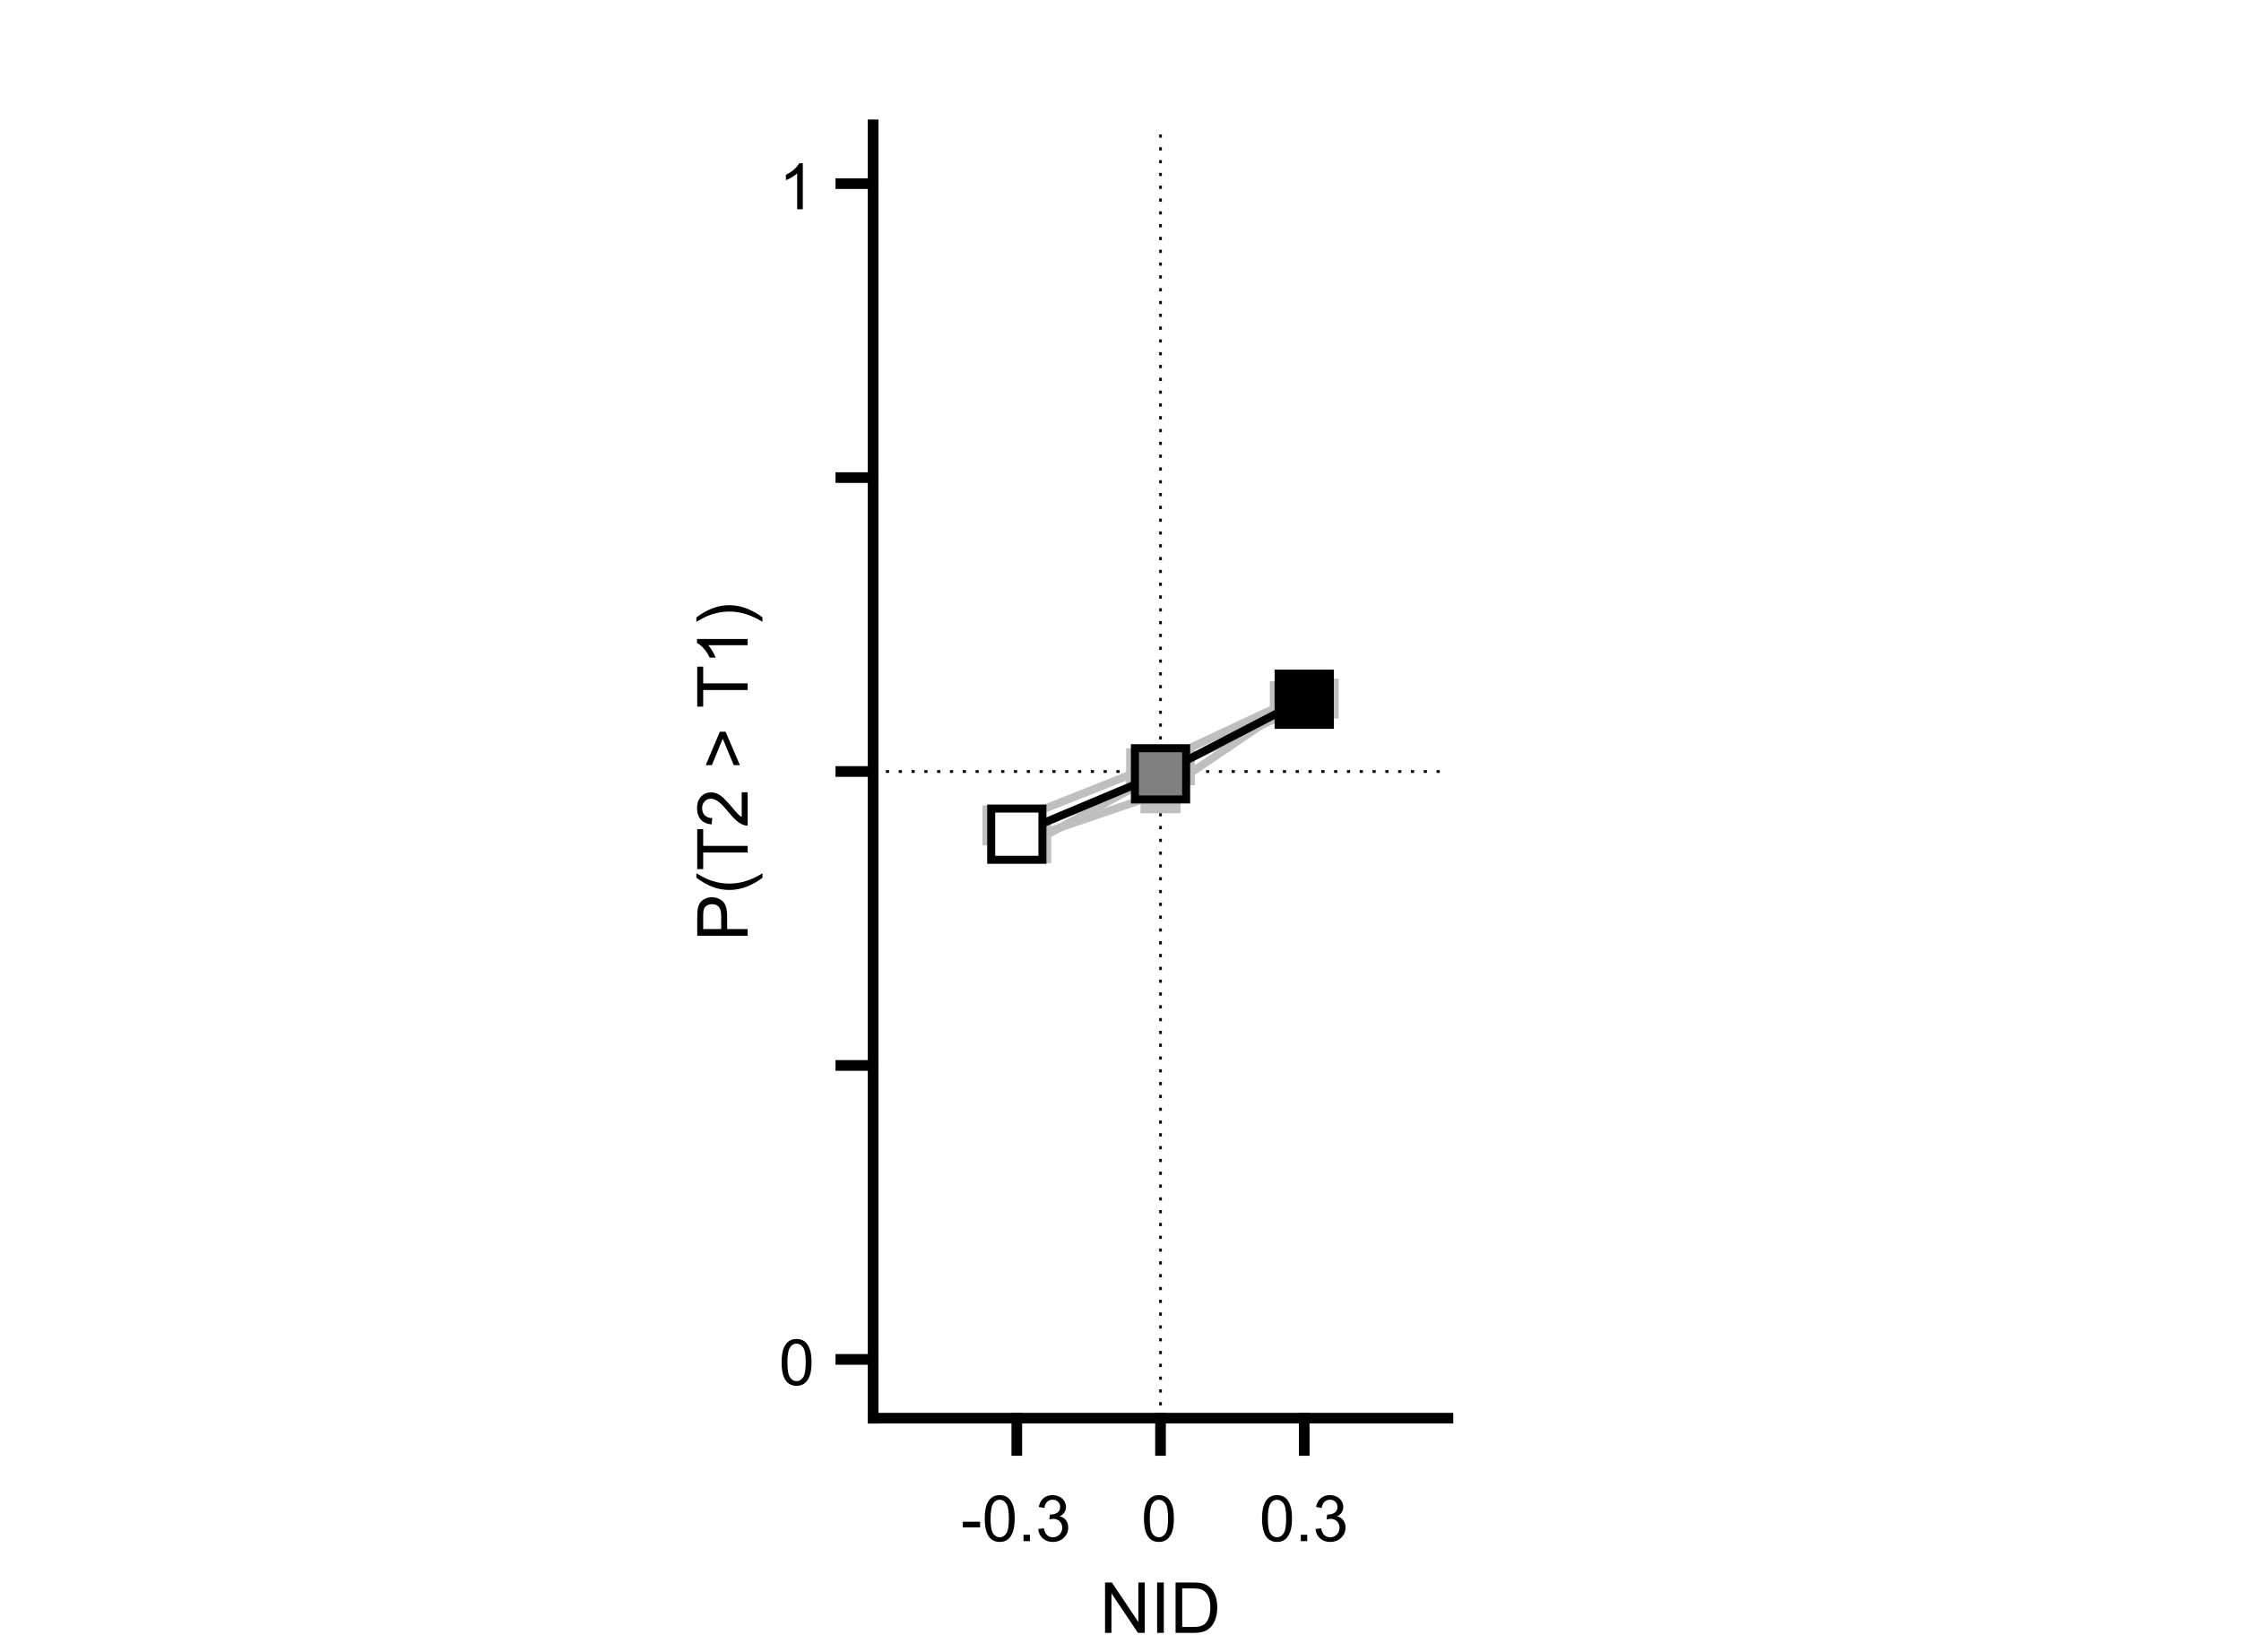
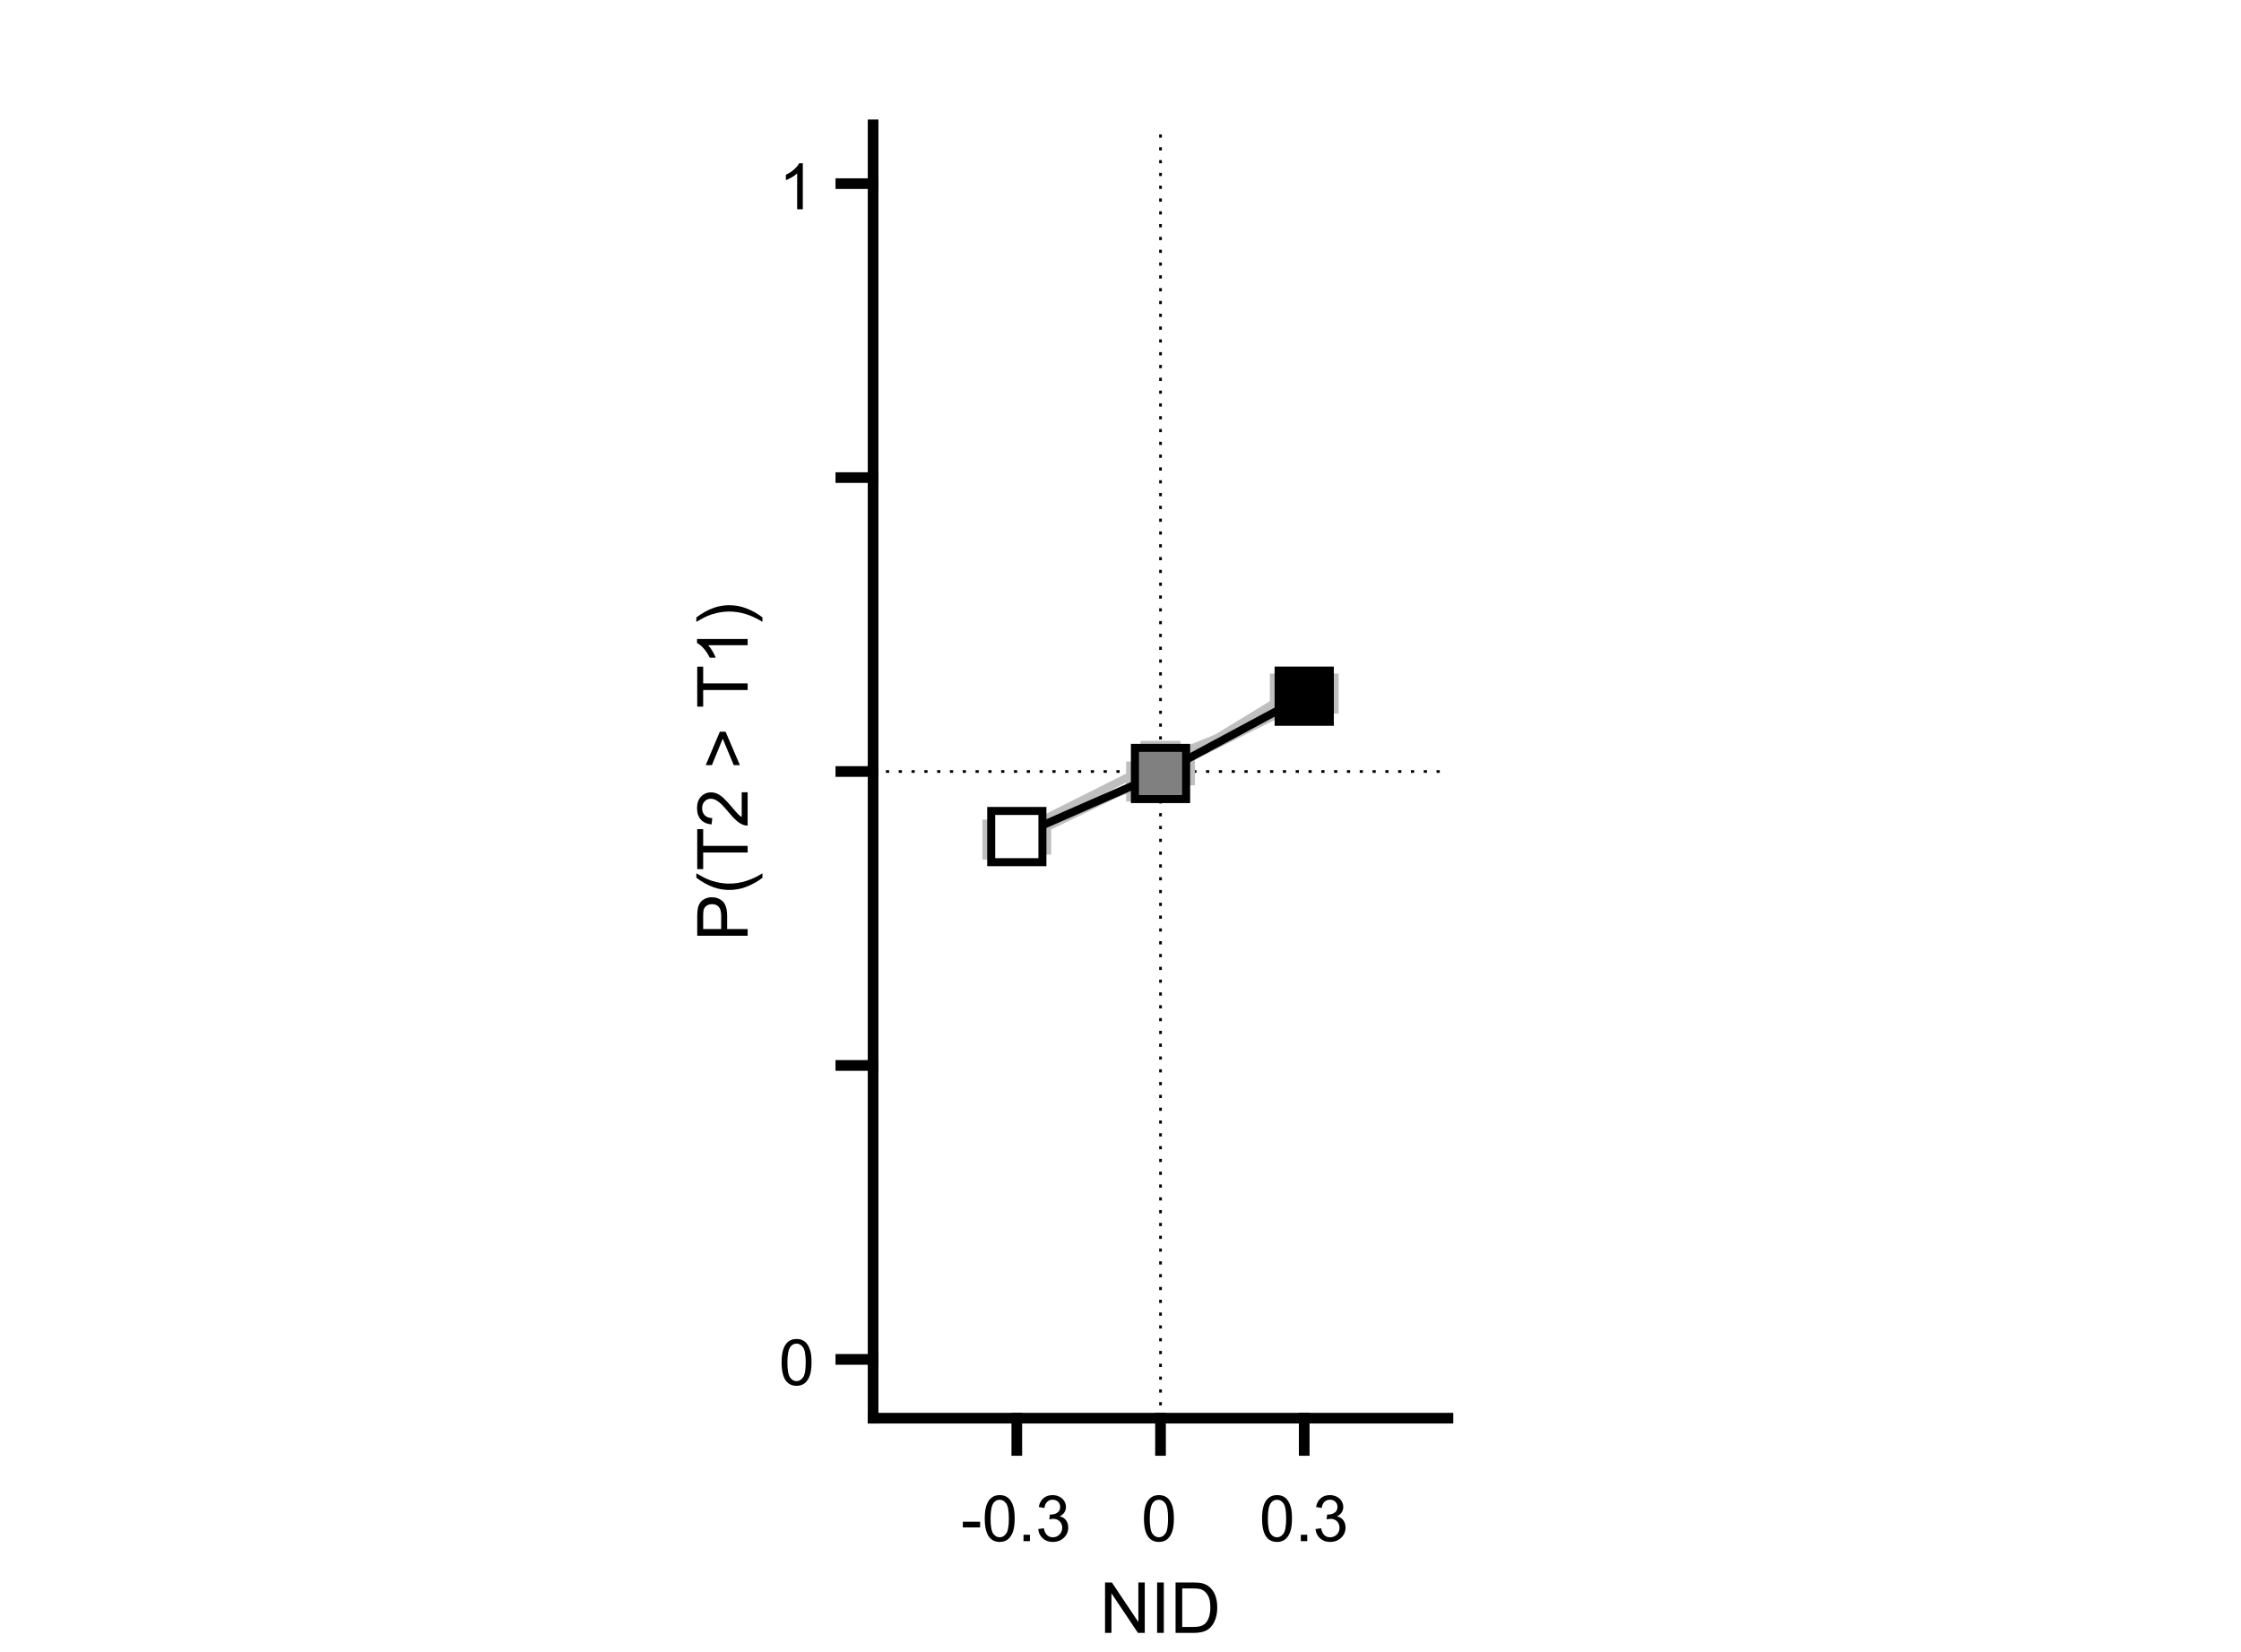
<svg xmlns="http://www.w3.org/2000/svg" style="fill-opacity:1; color-rendering:auto; color-interpolation:auto; text-rendering:auto; stroke:black; stroke-linecap:square; stroke-miterlimit:10; shape-rendering:auto; stroke-opacity:1; fill:black; stroke-dasharray:none; font-weight:normal; stroke-width:1; font-family:'Dialog'; font-style:normal; stroke-linejoin:miter; font-size:12px; stroke-dashoffset:0; image-rendering:auto;" width="700" height="516">
  <defs id="genericDefs" />
  <g>
    <defs id="defs1">
      <clipPath clipPathUnits="userSpaceOnUse" id="clipPath1">
        <path d="M0 0 L700 0 L700 516 L0 516 L0 0 Z" />
      </clipPath>
    </defs>
    <g style="fill:white; stroke:white;">
      <rect x="0" y="0" width="700" style="clip-path:url(#clipPath1); stroke:none;" height="516" />
    </g>
    <g style="fill:white; text-rendering:optimizeSpeed; color-rendering:optimizeSpeed; image-rendering:optimizeSpeed; shape-rendering:crispEdges; stroke:white; color-interpolation:sRGB;">
      <rect x="0" width="700" height="516" y="0" style="stroke:none;" />
    </g>
    <g style="stroke-linecap:butt; text-rendering:geometricPrecision; image-rendering:optimizeQuality; color-rendering:optimizeQuality; stroke-linejoin:bevel; stroke-dasharray:1,3; color-interpolation:linearRGB; stroke-width:0.833; stroke-miterlimit:1;">
      <line y2="39" style="fill:none;" x1="362.5" x2="362.5" y1="443" />
      <line y2="241" style="fill:none;" x1="272.722" x2="452.278" y1="241" />
    </g>
    <g style="stroke-linecap:butt; fill:rgb(191,191,191); text-rendering:geometricPrecision; image-rendering:optimizeQuality; color-rendering:optimizeQuality; stroke-linejoin:round; stroke:rgb(191,191,191); color-interpolation:linearRGB; stroke-width:2.5;">
-       <path d="M313.122 257.839 L358.011 240.026 L402.9 219.052" style="fill:none; fill-rule:evenodd;" />
+       <path d="M313.122 262.255 L358.011 244.117 L402.9 216.647" style="fill:none; fill-rule:evenodd;" />
    </g>
-     <g transform="translate(313.1222,257.8385)" style="fill:rgb(191,191,191); text-rendering:geometricPrecision; color-rendering:optimizeQuality; image-rendering:optimizeQuality; color-interpolation:linearRGB; stroke:rgb(191,191,191);">
+     <g transform="translate(313.1222,262.2552)" style="fill:rgb(191,191,191); text-rendering:geometricPrecision; color-rendering:optimizeQuality; image-rendering:optimizeQuality; color-interpolation:linearRGB; stroke:rgb(191,191,191);">
      <path style="stroke:none;" d="M-5 -5 L-5 5 L5 5 L5 -5 Z" />
    </g>
-     <g transform="translate(313.1222,257.8385)" style="stroke-linecap:butt; fill:rgb(191,191,191); text-rendering:geometricPrecision; color-rendering:optimizeQuality; image-rendering:optimizeQuality; stroke:rgb(191,191,191); color-interpolation:linearRGB; stroke-width:2.5;">
+     <g transform="translate(313.1222,262.2552)" style="stroke-linecap:butt; fill:rgb(191,191,191); text-rendering:geometricPrecision; color-rendering:optimizeQuality; image-rendering:optimizeQuality; stroke:rgb(191,191,191); color-interpolation:linearRGB; stroke-width:2.5;">
      <path style="fill:none;" d="M-5 -5 L-5 5 L5 5 L5 -5 Z" />
    </g>
-     <g transform="translate(358.0111,240.0258)" style="fill:rgb(191,191,191); text-rendering:geometricPrecision; color-rendering:optimizeQuality; image-rendering:optimizeQuality; color-interpolation:linearRGB; stroke:rgb(191,191,191);">
+     <g transform="translate(358.0111,244.1174)" style="fill:rgb(191,191,191); text-rendering:geometricPrecision; color-rendering:optimizeQuality; image-rendering:optimizeQuality; color-interpolation:linearRGB; stroke:rgb(191,191,191);">
      <path style="stroke:none;" d="M-5 -5 L-5 5 L5 5 L5 -5 Z" />
    </g>
-     <g transform="translate(358.0111,240.0258)" style="stroke-linecap:butt; fill:rgb(191,191,191); text-rendering:geometricPrecision; color-rendering:optimizeQuality; image-rendering:optimizeQuality; stroke:rgb(191,191,191); color-interpolation:linearRGB; stroke-width:2.5;">
+     <g transform="translate(358.0111,244.1174)" style="stroke-linecap:butt; fill:rgb(191,191,191); text-rendering:geometricPrecision; color-rendering:optimizeQuality; image-rendering:optimizeQuality; stroke:rgb(191,191,191); color-interpolation:linearRGB; stroke-width:2.5;">
      <path style="fill:none;" d="M-5 -5 L-5 5 L5 5 L5 -5 Z" />
    </g>
-     <g transform="translate(402.9,219.0518)" style="fill:rgb(191,191,191); text-rendering:geometricPrecision; color-rendering:optimizeQuality; image-rendering:optimizeQuality; color-interpolation:linearRGB; stroke:rgb(191,191,191);">
+     <g transform="translate(402.9,216.6465)" style="fill:rgb(191,191,191); text-rendering:geometricPrecision; color-rendering:optimizeQuality; image-rendering:optimizeQuality; color-interpolation:linearRGB; stroke:rgb(191,191,191);">
      <path style="stroke:none;" d="M-5 -5 L-5 5 L5 5 L5 -5 Z" />
    </g>
-     <g transform="translate(402.9,219.0518)" style="stroke-linecap:butt; fill:rgb(191,191,191); text-rendering:geometricPrecision; color-rendering:optimizeQuality; image-rendering:optimizeQuality; stroke:rgb(191,191,191); color-interpolation:linearRGB; stroke-width:2.5;">
+     <g transform="translate(402.9,216.6465)" style="stroke-linecap:butt; fill:rgb(191,191,191); text-rendering:geometricPrecision; color-rendering:optimizeQuality; image-rendering:optimizeQuality; stroke:rgb(191,191,191); color-interpolation:linearRGB; stroke-width:2.5;">
      <path style="fill:none;" d="M-5 -5 L-5 5 L5 5 L5 -5 Z" />
-       <path d="M317.611 263.111 L362.5 247.793 L407.389 217.417" style="fill:none; fill-rule:evenodd; stroke-linejoin:round;" transform="translate(-402.9,-219.0518)" />
+       <path d="M317.611 260.179 L362.5 237.661 L407.389 219.599" style="fill:none; fill-rule:evenodd; stroke-linejoin:round;" transform="translate(-402.9,-216.6465)" />
    </g>
-     <g transform="translate(317.6111,263.1115)" style="fill:rgb(191,191,191); text-rendering:geometricPrecision; color-rendering:optimizeQuality; image-rendering:optimizeQuality; color-interpolation:linearRGB; stroke:rgb(191,191,191);">
+     <g transform="translate(317.6111,260.1789)" style="fill:rgb(191,191,191); text-rendering:geometricPrecision; color-rendering:optimizeQuality; image-rendering:optimizeQuality; color-interpolation:linearRGB; stroke:rgb(191,191,191);">
      <path style="stroke:none;" d="M-5 -5 L-5 5 L5 5 L5 -5 Z" />
    </g>
-     <g transform="translate(317.6111,263.1115)" style="stroke-linecap:butt; fill:rgb(191,191,191); text-rendering:geometricPrecision; color-rendering:optimizeQuality; image-rendering:optimizeQuality; stroke:rgb(191,191,191); color-interpolation:linearRGB; stroke-width:2.5;">
+     <g transform="translate(317.6111,260.1789)" style="stroke-linecap:butt; fill:rgb(191,191,191); text-rendering:geometricPrecision; color-rendering:optimizeQuality; image-rendering:optimizeQuality; stroke:rgb(191,191,191); color-interpolation:linearRGB; stroke-width:2.5;">
      <path style="fill:none;" d="M-5 -5 L-5 5 L5 5 L5 -5 Z" />
    </g>
-     <g transform="translate(362.5,247.7928)" style="fill:rgb(191,191,191); text-rendering:geometricPrecision; color-rendering:optimizeQuality; image-rendering:optimizeQuality; color-interpolation:linearRGB; stroke:rgb(191,191,191);">
+     <g transform="translate(362.5,237.6612)" style="fill:rgb(191,191,191); text-rendering:geometricPrecision; color-rendering:optimizeQuality; image-rendering:optimizeQuality; color-interpolation:linearRGB; stroke:rgb(191,191,191);">
      <path style="stroke:none;" d="M-5 -5 L-5 5 L5 5 L5 -5 Z" />
    </g>
-     <g transform="translate(362.5,247.7928)" style="stroke-linecap:butt; fill:rgb(191,191,191); text-rendering:geometricPrecision; color-rendering:optimizeQuality; image-rendering:optimizeQuality; stroke:rgb(191,191,191); color-interpolation:linearRGB; stroke-width:2.5;">
+     <g transform="translate(362.5,237.6612)" style="stroke-linecap:butt; fill:rgb(191,191,191); text-rendering:geometricPrecision; color-rendering:optimizeQuality; image-rendering:optimizeQuality; stroke:rgb(191,191,191); color-interpolation:linearRGB; stroke-width:2.5;">
      <path style="fill:none;" d="M-5 -5 L-5 5 L5 5 L5 -5 Z" />
    </g>
-     <g transform="translate(407.3889,217.4165)" style="fill:rgb(191,191,191); text-rendering:geometricPrecision; color-rendering:optimizeQuality; image-rendering:optimizeQuality; color-interpolation:linearRGB; stroke:rgb(191,191,191);">
+     <g transform="translate(407.3889,219.599)" style="fill:rgb(191,191,191); text-rendering:geometricPrecision; color-rendering:optimizeQuality; image-rendering:optimizeQuality; color-interpolation:linearRGB; stroke:rgb(191,191,191);">
      <path style="stroke:none;" d="M-5 -5 L-5 5 L5 5 L5 -5 Z" />
    </g>
-     <g transform="translate(407.3889,217.4165)" style="stroke-linecap:butt; fill:rgb(191,191,191); text-rendering:geometricPrecision; color-rendering:optimizeQuality; image-rendering:optimizeQuality; stroke:rgb(191,191,191); color-interpolation:linearRGB; stroke-width:2.5;">
+     <g transform="translate(407.3889,219.599)" style="stroke-linecap:butt; fill:rgb(191,191,191); text-rendering:geometricPrecision; color-rendering:optimizeQuality; image-rendering:optimizeQuality; stroke:rgb(191,191,191); color-interpolation:linearRGB; stroke-width:2.5;">
      <path style="fill:none;" d="M-5 -5 L-5 5 L5 5 L5 -5 Z" />
-       <path d="M322.1 263.395 L366.989 239.061 L411.878 218.223" style="fill:none; fill-rule:evenodd; stroke-linejoin:round;" transform="translate(-407.3889,-217.4165)" />
+       <path d="M322.1 260.723 L366.989 239.061 L411.878 216.642" style="fill:none; fill-rule:evenodd; stroke-linejoin:round;" transform="translate(-407.3889,-219.599)" />
    </g>
-     <g transform="translate(322.1,263.3947)" style="fill:rgb(191,191,191); text-rendering:geometricPrecision; color-rendering:optimizeQuality; image-rendering:optimizeQuality; color-interpolation:linearRGB; stroke:rgb(191,191,191);">
+     <g transform="translate(322.1,260.7231)" style="fill:rgb(191,191,191); text-rendering:geometricPrecision; color-rendering:optimizeQuality; image-rendering:optimizeQuality; color-interpolation:linearRGB; stroke:rgb(191,191,191);">
      <path style="stroke:none;" d="M-5 -5 L-5 5 L5 5 L5 -5 Z" />
    </g>
-     <g transform="translate(322.1,263.3947)" style="stroke-linecap:butt; fill:rgb(191,191,191); text-rendering:geometricPrecision; color-rendering:optimizeQuality; image-rendering:optimizeQuality; stroke:rgb(191,191,191); color-interpolation:linearRGB; stroke-width:2.5;">
+     <g transform="translate(322.1,260.7231)" style="stroke-linecap:butt; fill:rgb(191,191,191); text-rendering:geometricPrecision; color-rendering:optimizeQuality; image-rendering:optimizeQuality; stroke:rgb(191,191,191); color-interpolation:linearRGB; stroke-width:2.5;">
      <path style="fill:none;" d="M-5 -5 L-5 5 L5 5 L5 -5 Z" />
    </g>
    <g transform="translate(366.9889,239.0607)" style="fill:rgb(191,191,191); text-rendering:geometricPrecision; color-rendering:optimizeQuality; image-rendering:optimizeQuality; color-interpolation:linearRGB; stroke:rgb(191,191,191);">
      <path style="stroke:none;" d="M-5 -5 L-5 5 L5 5 L5 -5 Z" />
    </g>
    <g transform="translate(366.9889,239.0607)" style="stroke-linecap:butt; fill:rgb(191,191,191); text-rendering:geometricPrecision; color-rendering:optimizeQuality; image-rendering:optimizeQuality; stroke:rgb(191,191,191); color-interpolation:linearRGB; stroke-width:2.5;">
      <path style="fill:none;" d="M-5 -5 L-5 5 L5 5 L5 -5 Z" />
    </g>
-     <g transform="translate(411.8778,218.2234)" style="fill:rgb(191,191,191); text-rendering:geometricPrecision; color-rendering:optimizeQuality; image-rendering:optimizeQuality; color-interpolation:linearRGB; stroke:rgb(191,191,191);">
+     <g transform="translate(411.8778,216.6417)" style="fill:rgb(191,191,191); text-rendering:geometricPrecision; color-rendering:optimizeQuality; image-rendering:optimizeQuality; color-interpolation:linearRGB; stroke:rgb(191,191,191);">
      <path style="stroke:none;" d="M-5 -5 L-5 5 L5 5 L5 -5 Z" />
    </g>
-     <g transform="translate(411.8778,218.2234)" style="stroke-linecap:butt; fill:rgb(191,191,191); text-rendering:geometricPrecision; color-rendering:optimizeQuality; image-rendering:optimizeQuality; stroke:rgb(191,191,191); color-interpolation:linearRGB; stroke-width:2.5;">
+     <g transform="translate(411.8778,216.6417)" style="stroke-linecap:butt; fill:rgb(191,191,191); text-rendering:geometricPrecision; color-rendering:optimizeQuality; image-rendering:optimizeQuality; stroke:rgb(191,191,191); color-interpolation:linearRGB; stroke-width:2.5;">
      <path style="fill:none;" d="M-5 -5 L-5 5 L5 5 L5 -5 Z" />
-       <path transform="translate(-411.8778,-218.2234)" style="fill:none; fill-rule:evenodd; stroke:black; stroke-linejoin:round;" d="M317.611 260.572 L362.5 241.724 L407.389 218.418" />
+       <path transform="translate(-411.8778,-216.6417)" style="fill:none; fill-rule:evenodd; stroke:black; stroke-linejoin:round;" d="M317.611 261.321 L362.5 241.613 L407.389 217.47" />
    </g>
-     <g transform="translate(317.6111,260.572)" style="fill:white; text-rendering:geometricPrecision; color-rendering:optimizeQuality; image-rendering:optimizeQuality; color-interpolation:linearRGB; stroke:white;">
+     <g transform="translate(317.6111,261.3208)" style="fill:white; text-rendering:geometricPrecision; color-rendering:optimizeQuality; image-rendering:optimizeQuality; color-interpolation:linearRGB; stroke:white;">
      <path style="stroke:none;" d="M-8 -8 L-8 8 L8 8 L8 -8 Z" />
    </g>
-     <g transform="translate(317.6111,260.572)" style="stroke-linecap:butt; text-rendering:geometricPrecision; color-rendering:optimizeQuality; image-rendering:optimizeQuality; color-interpolation:linearRGB; stroke-width:2.5;">
+     <g transform="translate(317.6111,261.3208)" style="stroke-linecap:butt; text-rendering:geometricPrecision; color-rendering:optimizeQuality; image-rendering:optimizeQuality; color-interpolation:linearRGB; stroke-width:2.5;">
      <path style="fill:none;" d="M-8 -8 L-8 8 L8 8 L8 -8 Z" />
    </g>
-     <g transform="translate(362.5,241.7238)" style="fill:gray; text-rendering:geometricPrecision; color-rendering:optimizeQuality; image-rendering:optimizeQuality; color-interpolation:linearRGB; stroke:gray;">
+     <g transform="translate(362.5,241.6125)" style="fill:gray; text-rendering:geometricPrecision; color-rendering:optimizeQuality; image-rendering:optimizeQuality; color-interpolation:linearRGB; stroke:gray;">
      <path style="stroke:none;" d="M-8 -8 L-8 8 L8 8 L8 -8 Z" />
    </g>
-     <g transform="translate(362.5,241.7238)" style="stroke-linecap:butt; text-rendering:geometricPrecision; color-rendering:optimizeQuality; image-rendering:optimizeQuality; color-interpolation:linearRGB; stroke-width:2.5;">
+     <g transform="translate(362.5,241.6125)" style="stroke-linecap:butt; text-rendering:geometricPrecision; color-rendering:optimizeQuality; image-rendering:optimizeQuality; color-interpolation:linearRGB; stroke-width:2.5;">
      <path style="fill:none;" d="M-8 -8 L-8 8 L8 8 L8 -8 Z" />
    </g>
-     <g style="text-rendering:geometricPrecision; color-rendering:optimizeQuality; color-interpolation:linearRGB; image-rendering:optimizeQuality;" transform="translate(407.3889,218.4179)">
+     <g style="text-rendering:geometricPrecision; color-rendering:optimizeQuality; color-interpolation:linearRGB; image-rendering:optimizeQuality;" transform="translate(407.3889,217.4699)">
      <path style="stroke:none;" d="M-8 -8 L-8 8 L8 8 L8 -8 Z" />
    </g>
-     <g transform="translate(407.3889,218.4179)" style="stroke-linecap:butt; text-rendering:geometricPrecision; color-rendering:optimizeQuality; image-rendering:optimizeQuality; color-interpolation:linearRGB; stroke-width:2.5;">
+     <g transform="translate(407.3889,217.4699)" style="stroke-linecap:butt; text-rendering:geometricPrecision; color-rendering:optimizeQuality; image-rendering:optimizeQuality; color-interpolation:linearRGB; stroke-width:2.5;">
      <path style="fill:none;" d="M-8 -8 L-8 8 L8 8 L8 -8 Z" />
-       <line transform="translate(-407.3889,-218.4179)" x1="272.722" x2="452.278" y1="443" style="stroke-linecap:square; fill:none; stroke-linejoin:round; stroke-width:3.333;" y2="443" />
-       <line transform="translate(-407.3889,-218.4179)" x1="317.611" x2="317.611" y1="443" style="stroke-linecap:square; fill:none; stroke-linejoin:round; stroke-width:3.333;" y2="453.075" />
-       <line transform="translate(-407.3889,-218.4179)" x1="362.5" x2="362.5" y1="443" style="stroke-linecap:square; fill:none; stroke-linejoin:round; stroke-width:3.333;" y2="453.075" />
-       <line transform="translate(-407.3889,-218.4179)" x1="407.389" x2="407.389" y1="443" style="stroke-linecap:square; fill:none; stroke-linejoin:round; stroke-width:3.333;" y2="453.075" />
+       <line transform="translate(-407.3889,-217.4699)" x1="272.722" x2="452.278" y1="443" style="stroke-linecap:square; fill:none; stroke-linejoin:round; stroke-width:3.333;" y2="443" />
+       <line transform="translate(-407.3889,-217.4699)" x1="317.611" x2="317.611" y1="443" style="stroke-linecap:square; fill:none; stroke-linejoin:round; stroke-width:3.333;" y2="453.075" />
+       <line transform="translate(-407.3889,-217.4699)" x1="362.5" x2="362.5" y1="443" style="stroke-linecap:square; fill:none; stroke-linejoin:round; stroke-width:3.333;" y2="453.075" />
+       <line transform="translate(-407.3889,-217.4699)" x1="407.389" x2="407.389" y1="443" style="stroke-linecap:square; fill:none; stroke-linejoin:round; stroke-width:3.333;" y2="453.075" />
    </g>
    <g transform="translate(317.6111,460.4083)" style="font-size:20px; text-rendering:geometricPrecision; color-rendering:optimizeQuality; image-rendering:optimizeQuality; font-family:'SansSerif'; color-interpolation:linearRGB;">
      <path style="stroke:none;" d="M-16.859 16.703 L-16.859 14.938 L-11.469 14.938 L-11.469 16.703 L-16.859 16.703 ZM-10.012 13.938 Q-10.012 11.406 -9.488 9.852 Q-8.965 8.297 -7.934 7.461 Q-6.902 6.625 -5.34 6.625 Q-4.184 6.625 -3.316 7.086 Q-2.449 7.547 -1.887 8.422 Q-1.324 9.297 -0.996 10.555 Q-0.668 11.812 -0.668 13.938 Q-0.668 16.453 -1.191 18 Q-1.715 19.547 -2.738 20.398 Q-3.762 21.25 -5.34 21.25 Q-7.418 21.25 -8.59 19.766 Q-10.012 17.969 -10.012 13.938 ZM-8.199 13.938 Q-8.199 17.469 -7.379 18.633 Q-6.559 19.797 -5.34 19.797 Q-4.137 19.797 -3.309 18.625 Q-2.481 17.453 -2.481 13.938 Q-2.481 10.406 -3.309 9.242 Q-4.137 8.078 -5.356 8.078 Q-6.574 8.078 -7.293 9.109 Q-8.199 10.406 -8.199 13.938 ZM2.096 21 L2.096 19 L4.096 19 L4.096 21 L2.096 21 ZM6.684 17.219 L8.434 16.984 Q8.746 18.484 9.473 19.141 Q10.199 19.797 11.246 19.797 Q12.48 19.797 13.332 18.938 Q14.184 18.078 14.184 16.812 Q14.184 15.594 13.395 14.812 Q12.605 14.031 11.387 14.031 Q10.887 14.031 10.152 14.219 L10.34 12.672 Q10.512 12.703 10.621 12.703 Q11.746 12.703 12.645 12.117 Q13.543 11.531 13.543 10.312 Q13.543 9.344 12.887 8.703 Q12.23 8.062 11.199 8.062 Q10.184 8.062 9.496 8.711 Q8.809 9.359 8.621 10.641 L6.856 10.328 Q7.184 8.562 8.324 7.594 Q9.465 6.625 11.168 6.625 Q12.34 6.625 13.324 7.125 Q14.309 7.625 14.832 8.5 Q15.355 9.375 15.355 10.344 Q15.355 11.266 14.855 12.031 Q14.355 12.797 13.387 13.25 Q14.652 13.531 15.355 14.461 Q16.059 15.391 16.059 16.766 Q16.059 18.641 14.691 19.945 Q13.324 21.25 11.23 21.25 Q9.34 21.25 8.098 20.125 Q6.856 19 6.684 17.219 Z" />
    </g>
    <g transform="translate(362.5,460.4083)" style="font-size:20px; text-rendering:geometricPrecision; color-rendering:optimizeQuality; image-rendering:optimizeQuality; font-family:'SansSerif'; color-interpolation:linearRGB;">
      <path style="stroke:none;" d="M-5.172 13.938 Q-5.172 11.406 -4.648 9.852 Q-4.125 8.297 -3.094 7.461 Q-2.062 6.625 -0.5 6.625 Q0.656 6.625 1.523 7.086 Q2.391 7.547 2.953 8.422 Q3.516 9.297 3.844 10.555 Q4.172 11.812 4.172 13.938 Q4.172 16.453 3.648 18 Q3.125 19.547 2.102 20.398 Q1.078 21.25 -0.5 21.25 Q-2.578 21.25 -3.75 19.766 Q-5.172 17.969 -5.172 13.938 ZM-3.359 13.938 Q-3.359 17.469 -2.539 18.633 Q-1.719 19.797 -0.5 19.797 Q0.703 19.797 1.531 18.625 Q2.359 17.453 2.359 13.938 Q2.359 10.406 1.531 9.242 Q0.703 8.078 -0.516 8.078 Q-1.734 8.078 -2.453 9.109 Q-3.359 10.406 -3.359 13.938 Z" />
    </g>
    <g transform="translate(407.3889,460.4083)" style="font-size:20px; text-rendering:geometricPrecision; color-rendering:optimizeQuality; image-rendering:optimizeQuality; font-family:'SansSerif'; color-interpolation:linearRGB;">
      <path style="stroke:none;" d="M-13.172 13.938 Q-13.172 11.406 -12.648 9.852 Q-12.125 8.297 -11.094 7.461 Q-10.062 6.625 -8.5 6.625 Q-7.344 6.625 -6.477 7.086 Q-5.609 7.547 -5.047 8.422 Q-4.484 9.297 -4.156 10.555 Q-3.828 11.812 -3.828 13.938 Q-3.828 16.453 -4.352 18 Q-4.875 19.547 -5.898 20.398 Q-6.922 21.25 -8.5 21.25 Q-10.578 21.25 -11.75 19.766 Q-13.172 17.969 -13.172 13.938 ZM-11.359 13.938 Q-11.359 17.469 -10.539 18.633 Q-9.719 19.797 -8.5 19.797 Q-7.297 19.797 -6.469 18.625 Q-5.641 17.453 -5.641 13.938 Q-5.641 10.406 -6.469 9.242 Q-7.297 8.078 -8.516 8.078 Q-9.734 8.078 -10.453 9.109 Q-11.359 10.406 -11.359 13.938 ZM-1.065 21 L-1.065 19 L0.935 19 L0.935 21 L-1.065 21 ZM3.523 17.219 L5.273 16.984 Q5.586 18.484 6.312 19.141 Q7.039 19.797 8.086 19.797 Q9.32 19.797 10.172 18.938 Q11.023 18.078 11.023 16.812 Q11.023 15.594 10.234 14.812 Q9.445 14.031 8.227 14.031 Q7.727 14.031 6.992 14.219 L7.18 12.672 Q7.352 12.703 7.461 12.703 Q8.586 12.703 9.484 12.117 Q10.383 11.531 10.383 10.312 Q10.383 9.344 9.727 8.703 Q9.07 8.062 8.039 8.062 Q7.023 8.062 6.336 8.711 Q5.648 9.359 5.461 10.641 L3.695 10.328 Q4.023 8.562 5.164 7.594 Q6.305 6.625 8.008 6.625 Q9.18 6.625 10.164 7.125 Q11.148 7.625 11.672 8.5 Q12.195 9.375 12.195 10.344 Q12.195 11.266 11.695 12.031 Q11.195 12.797 10.227 13.25 Q11.492 13.531 12.195 14.461 Q12.898 15.391 12.898 16.766 Q12.898 18.641 11.531 19.945 Q10.164 21.25 8.07 21.25 Q6.18 21.25 4.938 20.125 Q3.695 19 3.523 17.219 Z" />
    </g>
    <g transform="translate(362.5001,487.075)" style="font-size:22px; text-rendering:geometricPrecision; color-rendering:optimizeQuality; image-rendering:optimizeQuality; font-family:'SansSerif'; color-interpolation:linearRGB;">
      <path style="stroke:none;" d="M-17.328 23 L-17.328 7.25 L-15.188 7.25 L-6.922 19.609 L-6.922 7.25 L-4.922 7.25 L-4.922 23 L-7.047 23 L-15.328 10.625 L-15.328 23 L-17.328 23 ZM-1.065 23 L-1.065 7.25 L1.028 7.25 L1.028 23 L-1.065 23 ZM4.703 23 L4.703 7.25 L10.125 7.25 Q11.953 7.25 12.922 7.484 Q14.281 7.781 15.234 8.609 Q16.484 9.656 17.102 11.297 Q17.719 12.938 17.719 15.047 Q17.719 16.828 17.297 18.219 Q16.875 19.609 16.219 20.516 Q15.562 21.422 14.789 21.945 Q14.016 22.469 12.914 22.734 Q11.812 23 10.375 23 L4.703 23 ZM6.781 21.141 L10.141 21.141 Q11.703 21.141 12.586 20.852 Q13.469 20.562 14 20.031 Q14.734 19.297 15.148 18.047 Q15.562 16.797 15.562 15 Q15.562 12.531 14.758 11.211 Q13.953 9.891 12.781 9.438 Q11.953 9.109 10.094 9.109 L6.781 9.109 L6.781 21.141 Z" />
    </g>
    <g style="text-rendering:geometricPrecision; stroke-width:3.333; color-interpolation:linearRGB; color-rendering:optimizeQuality; image-rendering:optimizeQuality; stroke-linejoin:round;">
      <line y2="39" style="fill:none;" x1="272.722" x2="272.722" y1="443" />
      <line y2="424.636" style="fill:none;" x1="272.722" x2="262.647" y1="424.636" />
      <line y2="332.818" style="fill:none;" x1="272.722" x2="262.647" y1="332.818" />
      <line y2="241" style="fill:none;" x1="272.722" x2="262.647" y1="241" />
      <line y2="149.182" style="fill:none;" x1="272.722" x2="262.647" y1="149.182" />
      <line y2="57.364" style="fill:none;" x1="272.722" x2="262.647" y1="57.364" />
    </g>
    <g transform="translate(255.3139,424.6364)" style="font-size:20px; text-rendering:geometricPrecision; color-rendering:optimizeQuality; image-rendering:optimizeQuality; font-family:'SansSerif'; color-interpolation:linearRGB;">
      <path style="stroke:none;" d="M-11.172 0.938 Q-11.172 -1.594 -10.648 -3.148 Q-10.125 -4.703 -9.094 -5.539 Q-8.062 -6.375 -6.5 -6.375 Q-5.344 -6.375 -4.477 -5.914 Q-3.609 -5.453 -3.047 -4.578 Q-2.484 -3.703 -2.156 -2.445 Q-1.828 -1.188 -1.828 0.938 Q-1.828 3.453 -2.352 5 Q-2.875 6.547 -3.898 7.398 Q-4.922 8.25 -6.5 8.25 Q-8.578 8.25 -9.75 6.766 Q-11.172 4.969 -11.172 0.938 ZM-9.359 0.938 Q-9.359 4.469 -8.539 5.633 Q-7.719 6.797 -6.5 6.797 Q-5.297 6.797 -4.469 5.625 Q-3.641 4.453 -3.641 0.938 Q-3.641 -2.594 -4.469 -3.758 Q-5.297 -4.922 -6.516 -4.922 Q-7.734 -4.922 -8.453 -3.891 Q-9.359 -2.594 -9.359 0.938 Z" />
    </g>
    <g transform="translate(255.3139,57.3636)" style="font-size:20px; text-rendering:geometricPrecision; color-rendering:optimizeQuality; image-rendering:optimizeQuality; font-family:'SansSerif'; color-interpolation:linearRGB;">
      <path style="stroke:none;" d="M-4.547 8 L-6.312 8 L-6.312 -3.203 Q-6.938 -2.594 -7.969 -1.992 Q-9 -1.391 -9.828 -1.078 L-9.828 -2.781 Q-8.344 -3.469 -7.242 -4.461 Q-6.141 -5.453 -5.688 -6.375 L-4.547 -6.375 L-4.547 8 Z" />
    </g>
    <g transform="translate(238.5361,240.9998) rotate(-90)" style="font-size:22px; text-rendering:geometricPrecision; color-rendering:optimizeQuality; image-rendering:optimizeQuality; font-family:'SansSerif'; color-interpolation:linearRGB;">
      <path style="stroke:none;" d="M-51.297 -5 L-51.297 -20.75 L-45.359 -20.75 Q-43.797 -20.75 -42.969 -20.594 Q-41.812 -20.406 -41.023 -19.859 Q-40.234 -19.312 -39.758 -18.336 Q-39.281 -17.359 -39.281 -16.188 Q-39.281 -14.188 -40.562 -12.797 Q-41.844 -11.406 -45.172 -11.406 L-49.219 -11.406 L-49.219 -5 L-51.297 -5 ZM-49.219 -13.266 L-45.141 -13.266 Q-43.125 -13.266 -42.281 -14.016 Q-41.438 -14.766 -41.438 -16.125 Q-41.438 -17.125 -41.93 -17.828 Q-42.422 -18.531 -43.25 -18.75 Q-43.766 -18.891 -45.188 -18.891 L-49.219 -18.891 L-49.219 -13.266 ZM-33.185 -0.375 Q-34.779 -2.391 -35.889 -5.094 Q-36.998 -7.797 -36.998 -10.703 Q-36.998 -13.266 -36.17 -15.609 Q-35.201 -18.328 -33.185 -21.016 L-31.795 -21.016 Q-33.092 -18.781 -33.514 -17.828 Q-34.17 -16.344 -34.545 -14.734 Q-35.014 -12.719 -35.014 -10.688 Q-35.014 -5.531 -31.795 -0.375 L-33.185 -0.375 ZM-25.297 -5 L-25.297 -18.891 L-30.484 -18.891 L-30.484 -20.75 L-18 -20.75 L-18 -18.891 L-23.219 -18.891 L-23.219 -5 L-25.297 -5 ZM-6.483 -6.859 L-6.483 -5 L-16.89 -5 Q-16.921 -5.703 -16.671 -6.344 Q-16.265 -7.406 -15.39 -8.438 Q-14.515 -9.469 -12.874 -10.828 Q-10.296 -12.922 -9.398 -14.156 Q-8.499 -15.391 -8.499 -16.484 Q-8.499 -17.641 -9.319 -18.43 Q-10.14 -19.219 -11.452 -19.219 Q-12.858 -19.219 -13.694 -18.375 Q-14.53 -17.531 -14.546 -16.047 L-16.53 -16.266 Q-16.327 -18.484 -14.991 -19.648 Q-13.655 -20.812 -11.421 -20.812 Q-9.155 -20.812 -7.835 -19.555 Q-6.515 -18.297 -6.515 -16.438 Q-6.515 -15.5 -6.897 -14.586 Q-7.28 -13.672 -8.179 -12.664 Q-9.077 -11.656 -11.155 -9.891 Q-12.905 -8.422 -13.398 -7.906 Q-13.89 -7.391 -14.202 -6.859 L-6.483 -6.859 ZM12.427 -11.891 L1.989 -7.422 L1.989 -9.344 L10.255 -12.781 L1.989 -16.172 L1.989 -18.094 L12.427 -13.688 L12.427 -11.891 ZM25.449 -5 L25.449 -18.891 L20.262 -18.891 L20.262 -20.75 L32.746 -20.75 L32.746 -18.891 L27.527 -18.891 L27.527 -5 L25.449 -5 ZM41.388 -5 L39.45 -5 L39.45 -17.328 Q38.747 -16.656 37.614 -15.992 Q36.481 -15.328 35.575 -14.984 L35.575 -16.859 Q37.2 -17.625 38.419 -18.711 Q39.638 -19.797 40.138 -20.812 L41.388 -20.812 L41.388 -5 ZM48.139 -0.375 L46.748 -0.375 Q49.967 -5.531 49.967 -10.688 Q49.967 -12.719 49.498 -14.703 Q49.139 -16.312 48.482 -17.797 Q48.06 -18.766 46.748 -21.016 L48.139 -21.016 Q50.154 -18.328 51.123 -15.609 Q51.951 -13.266 51.951 -10.703 Q51.951 -7.797 50.842 -5.094 Q49.732 -2.391 48.139 -0.375 Z" />
    </g>
  </g>
</svg>
